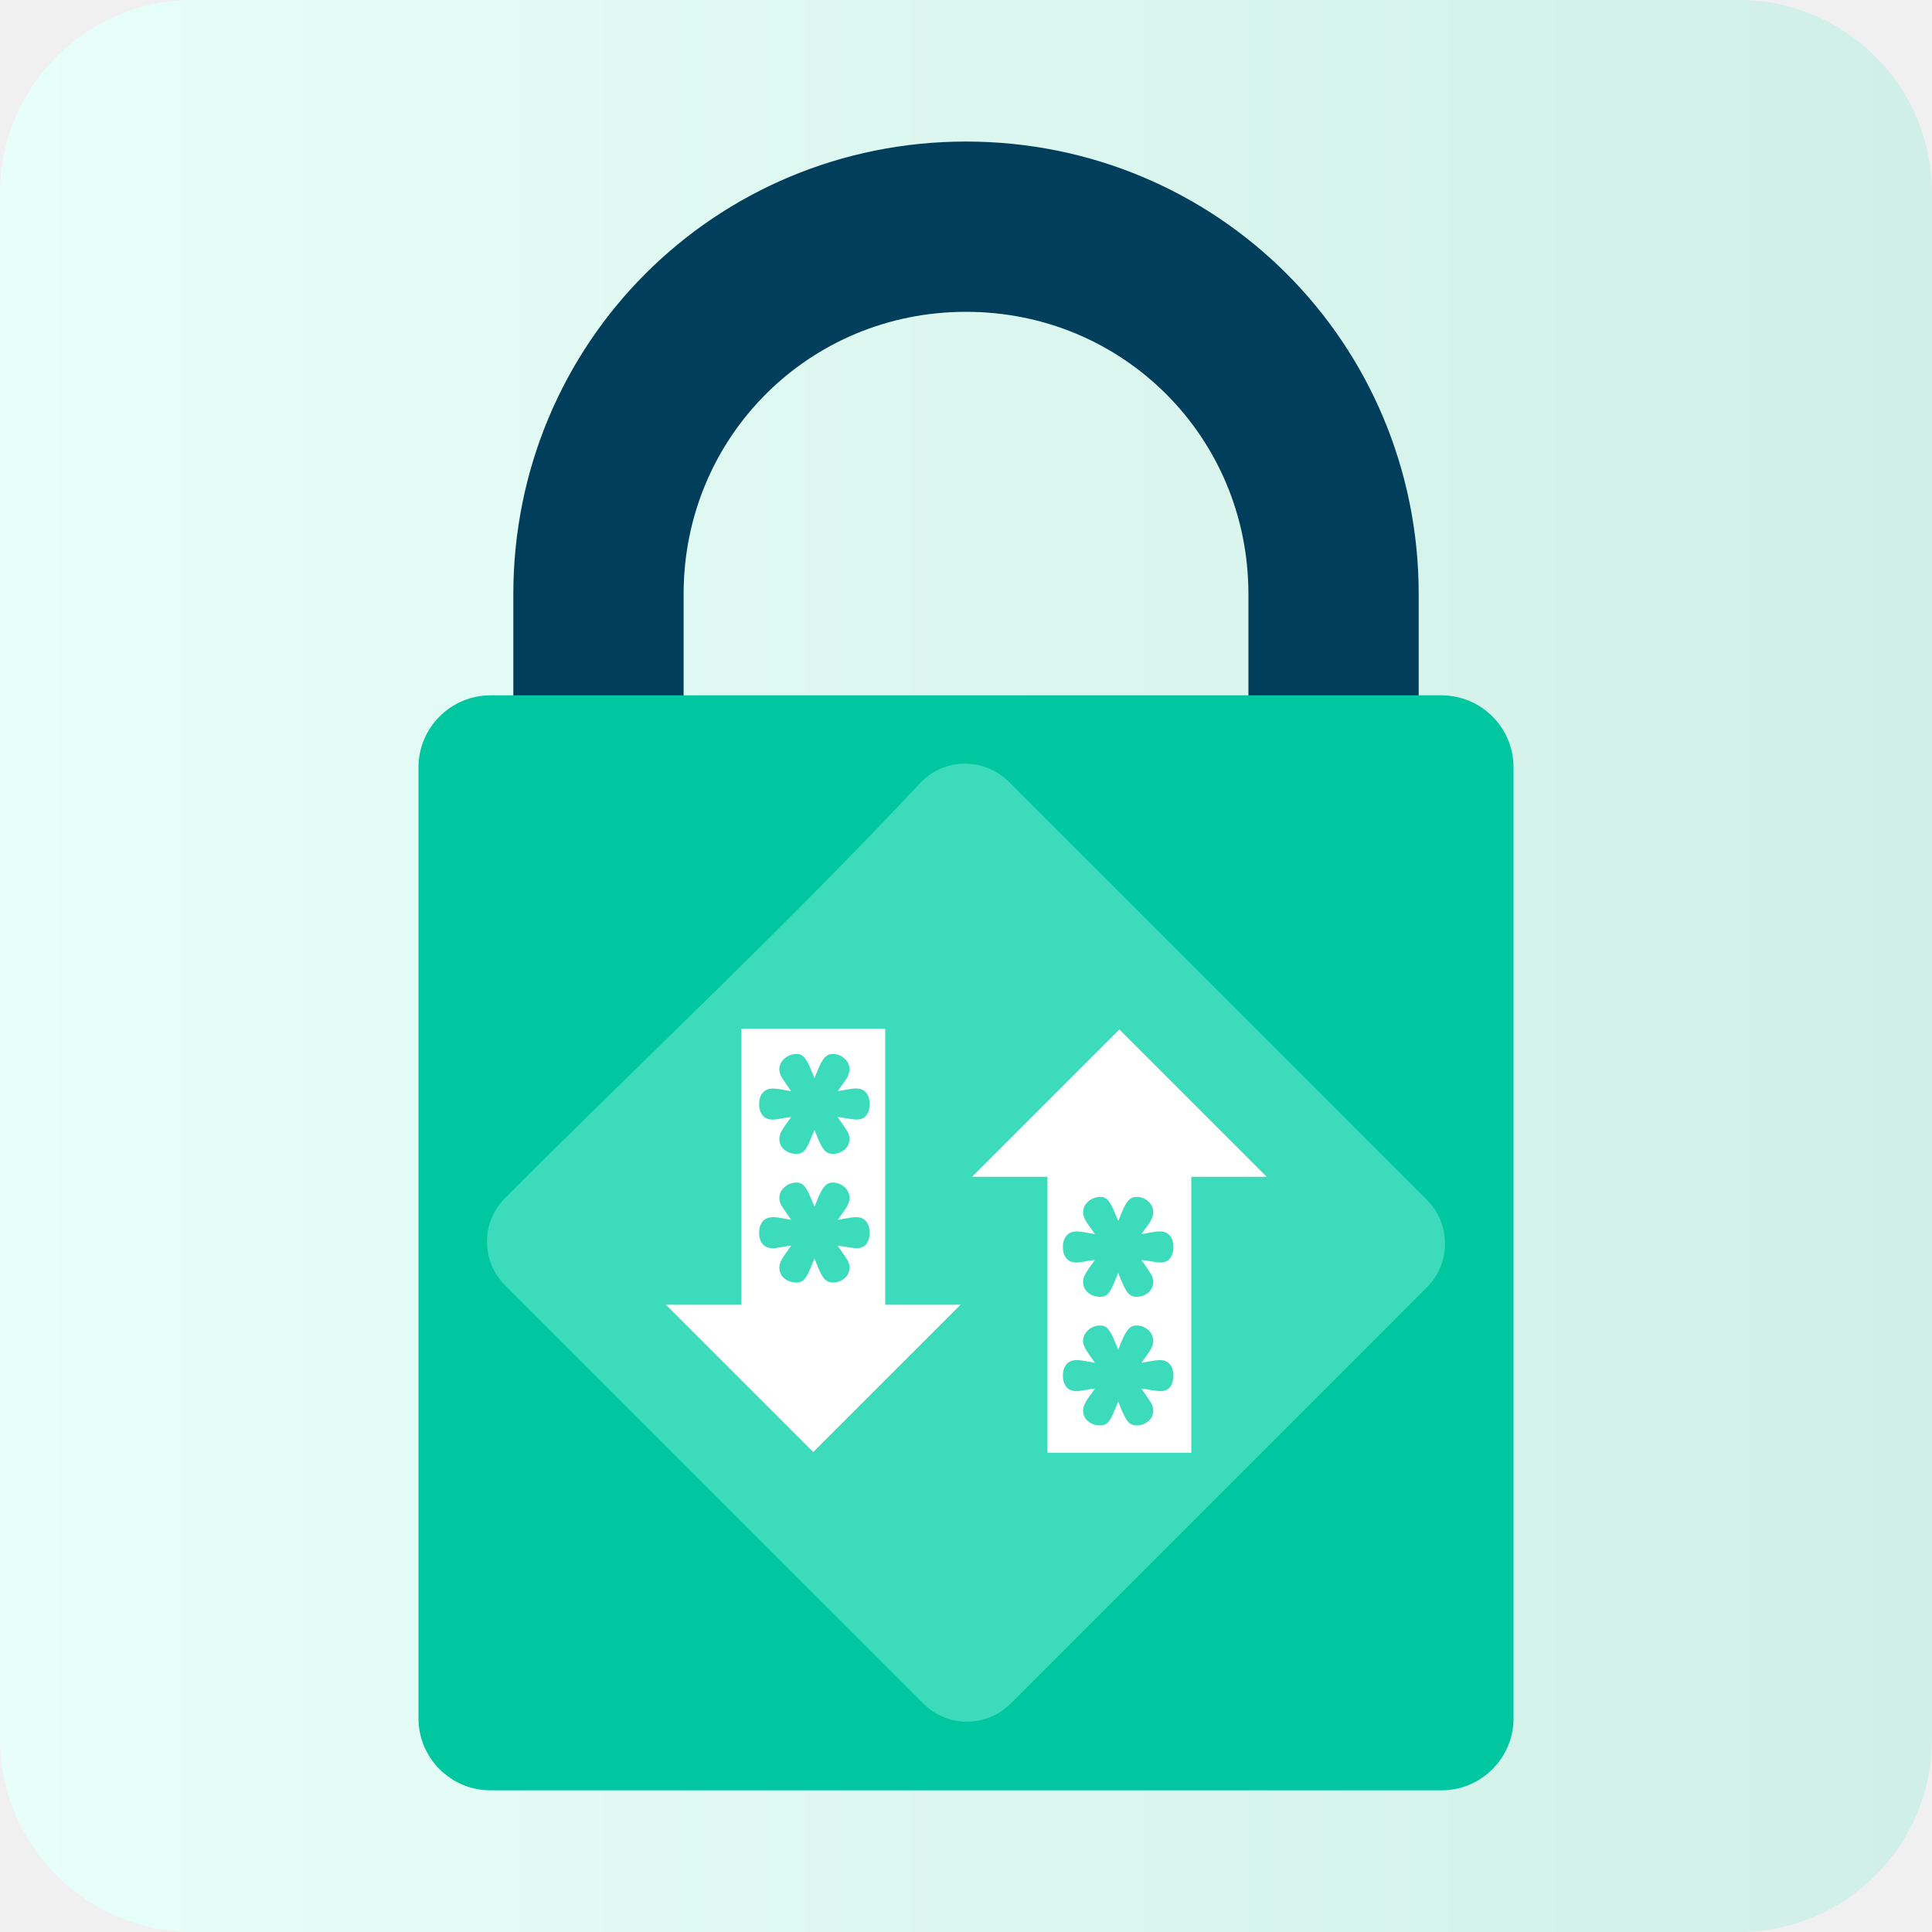
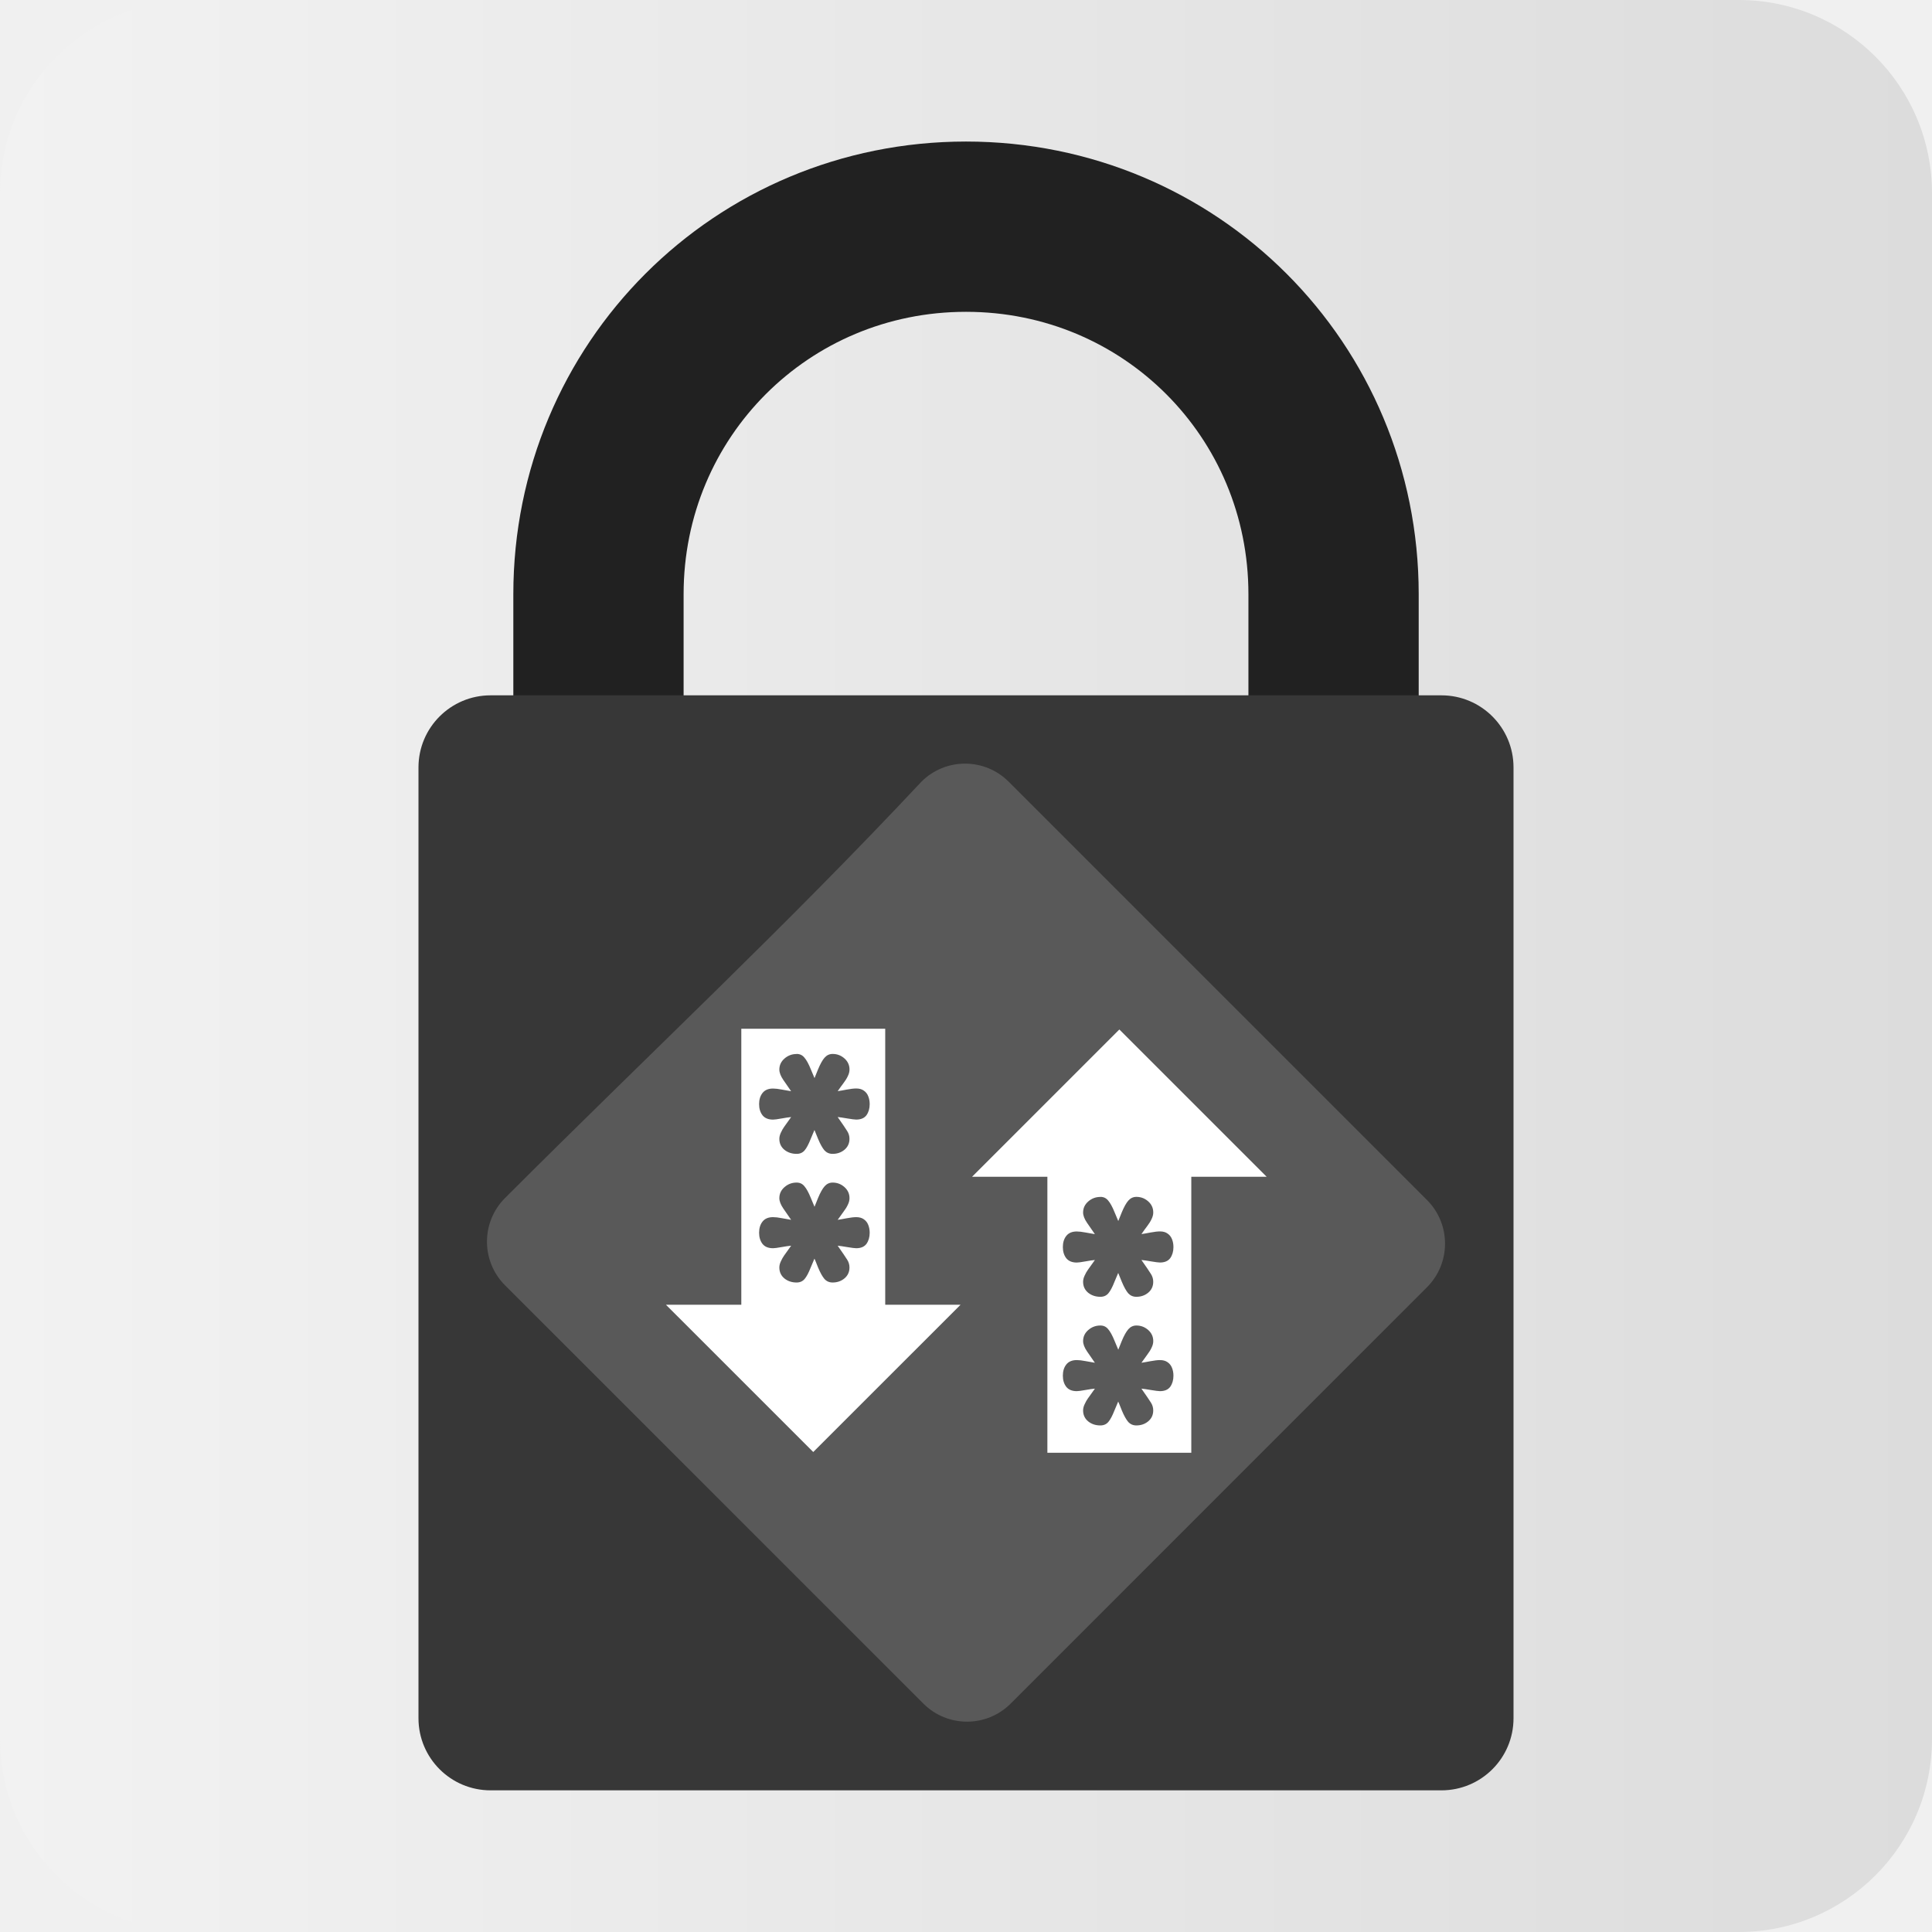
<svg xmlns="http://www.w3.org/2000/svg" width="60.691mm" height="60.691mm" version="1.1" viewBox="0 0 60.691 60.691" id="svg25">
  <defs id="defs7">
    <linearGradient id="a" x1="-3.78" x2="46.22" y1="90.679" y2="90.679" gradientTransform="matrix(1.2138,0,0,1.2138,4.588,-79.724)" gradientUnits="userSpaceOnUse">
-       <stop stop-color="#e8fff9" offset="0" id="stop2" />
-       <stop stop-color="#d0efe7" offset="1" id="stop4" />
+       <stop stop-color="#f2f2f2" offset="0" id="stop2" />
+       <stop stop-color="#dcdcdc" offset="1" id="stop4" />
    </linearGradient>
  </defs>
  <g id="g914">
    <g id="g842">
      <rect style="display:inline;fill:url(#a)" id="rect9" ry="6.069" rx="6.069" height="60.691" width="60.691" y="3.3569336e-06" x="-2.1362305e-07" />
      <g style="display:inline" id="g21" transform="translate(-29.924,-111.1071)">
-         <path style="display:inline;fill:none;stroke:#013e5b;stroke-width:5.349" id="path11" d="m 48.724,141.32 v -11.546 c 0,-6.414 5.131,-11.546 11.546,-11.546 6.414,0 11.546,5.131 11.546,11.546 v 11.546" />
-         <rect style="display:inline;fill:#00c7a0" id="rect13" ry="2.264" rx="2.264" height="34.398" width="34.399" y="132.95" x="43.07" />
+         <path style="display:inline;fill:none;stroke:#212121;stroke-width:5.349" id="path11" d="m 48.724,141.32 v -11.546 c 0,-6.414 5.131,-11.546 11.546,-11.546 6.414,0 11.546,5.131 11.546,11.546 v 11.546" />
+         <rect style="display:inline;fill:#373737" id="rect13" ry="2.264" rx="2.264" height="34.398" width="34.399" y="132.95" x="43.07" />
        <g style="display:inline" id="g19" transform="matrix(0.74137,0,0,0.74137,63.212,37.568)">
-           <path style="display:inline;fill:#3bdbbc;stroke-width:1.336" id="path17" d="m -4.009,131.55 c -0.669,0 -1.338,0.255 -1.849,0.766 -5.738,6.125 -11.376,11.375 -17.643,17.64 -1.021,1.022 -1.021,2.677 0,3.699 l 17.726,17.724 c 1.021,1.021 2.677,1.021 3.698,0 l 17.64,-17.641 c 1.021,-1.021 1.021,-2.677 0,-3.699 l -17.724,-17.723 c -0.511,-0.51 -1.18,-0.766 -1.849,-0.766 z" />
+           <path style="display:inline;fill:#595959;stroke-width:1.336" id="path17" d="m -4.009,131.55 c -0.669,0 -1.338,0.255 -1.849,0.766 -5.738,6.125 -11.376,11.375 -17.643,17.64 -1.021,1.022 -1.021,2.677 0,3.699 l 17.726,17.724 c 1.021,1.021 2.677,1.021 3.698,0 l 17.64,-17.641 c 1.021,-1.021 1.021,-2.677 0,-3.699 l -17.724,-17.723 c -0.511,-0.51 -1.18,-0.766 -1.849,-0.766 z" />
        </g>
      </g>
    </g>
    <path id="path2-3-7" d="m 20.92,40.987 h 2.367 v -8.67 h 4.521 v 8.67 h 2.366 l -4.627,4.626 z" style="display:inline;fill:#ffffff;fill-opacity:1;stroke-width:0.203" />
    <path id="path2-3" d="m 39.79,36.966 h -2.367 v 8.67 h -4.521 v -8.67 h -2.366 l 4.627,-4.626 z" style="display:inline;fill:#ffffff;fill-opacity:1;stroke-width:0.203" />
-     <path id="path17-6" d="m 25.026,33.108 c 0.1,0 0.181,0.038 0.243,0.115 0.065,0.074 0.133,0.197 0.203,0.371 0.071,0.171 0.109,0.261 0.115,0.273 0.006,-0.012 0.042,-0.103 0.11,-0.273 0.071,-0.171 0.14,-0.295 0.208,-0.371 0.068,-0.076 0.151,-0.115 0.251,-0.115 0.141,0 0.265,0.047 0.371,0.141 0.106,0.094 0.159,0.21 0.159,0.349 0,0.068 -0.018,0.137 -0.053,0.207 -0.032,0.071 -0.078,0.144 -0.137,0.221 -0.056,0.073 -0.116,0.157 -0.181,0.251 0.065,-0.009 0.159,-0.025 0.282,-0.049 0.127,-0.024 0.227,-0.035 0.3,-0.035 0.097,0 0.176,0.022 0.238,0.067 0.065,0.044 0.112,0.104 0.141,0.181 0.029,0.073 0.044,0.154 0.044,0.243 0,0.138 -0.034,0.254 -0.101,0.349 -0.068,0.091 -0.175,0.137 -0.322,0.137 -0.047,0 -0.14,-0.012 -0.278,-0.035 -0.138,-0.024 -0.24,-0.039 -0.305,-0.045 0.153,0.218 0.253,0.365 0.3,0.442 0.047,0.074 0.071,0.154 0.071,0.243 0,0.141 -0.053,0.256 -0.159,0.344 -0.103,0.085 -0.226,0.128 -0.371,0.128 -0.103,0 -0.188,-0.037 -0.256,-0.11 -0.065,-0.077 -0.131,-0.195 -0.199,-0.357 -0.065,-0.165 -0.103,-0.259 -0.115,-0.283 -0.012,0.024 -0.052,0.118 -0.119,0.283 -0.065,0.165 -0.128,0.284 -0.19,0.357 -0.062,0.073 -0.145,0.11 -0.251,0.11 -0.15,0 -0.278,-0.043 -0.384,-0.128 -0.106,-0.088 -0.159,-0.203 -0.159,-0.344 0,-0.062 0.016,-0.126 0.048,-0.194 0.032,-0.071 0.067,-0.131 0.102,-0.181 0.038,-0.05 0.112,-0.153 0.221,-0.309 -0.074,0.006 -0.175,0.021 -0.305,0.045 -0.129,0.024 -0.218,0.035 -0.265,0.035 -0.147,0 -0.258,-0.046 -0.331,-0.137 -0.071,-0.094 -0.106,-0.21 -0.106,-0.349 0,-0.141 0.035,-0.257 0.106,-0.349 0.073,-0.094 0.184,-0.141 0.331,-0.141 0.074,0 0.163,0.011 0.269,0.031 0.106,0.021 0.206,0.038 0.3,0.053 -0.082,-0.118 -0.165,-0.237 -0.247,-0.357 -0.082,-0.121 -0.123,-0.228 -0.123,-0.322 0,-0.138 0.054,-0.254 0.163,-0.349 0.109,-0.094 0.235,-0.141 0.379,-0.141 z m 0,4.041 c 0.1,0 0.181,0.038 0.243,0.115 0.065,0.074 0.133,0.197 0.203,0.371 0.071,0.171 0.109,0.262 0.115,0.274 0.006,-0.012 0.042,-0.103 0.11,-0.274 0.071,-0.171 0.14,-0.294 0.208,-0.371 0.068,-0.076 0.151,-0.115 0.251,-0.115 0.141,0 0.265,0.047 0.371,0.141 0.106,0.094 0.159,0.21 0.159,0.349 0,0.068 -0.018,0.137 -0.053,0.207 -0.032,0.07 -0.078,0.144 -0.137,0.221 -0.056,0.074 -0.116,0.158 -0.181,0.252 0.065,-0.009 0.159,-0.025 0.282,-0.049 0.127,-0.024 0.227,-0.035 0.3,-0.035 0.097,0 0.176,0.022 0.238,0.066 0.065,0.044 0.112,0.105 0.141,0.181 0.029,0.074 0.044,0.154 0.044,0.243 0,0.138 -0.034,0.254 -0.101,0.349 -0.068,0.091 -0.175,0.137 -0.322,0.137 -0.047,0 -0.14,-0.012 -0.278,-0.035 -0.138,-0.024 -0.24,-0.038 -0.305,-0.044 0.153,0.218 0.253,0.365 0.3,0.441 0.047,0.074 0.071,0.155 0.071,0.243 0,0.141 -0.053,0.256 -0.159,0.344 -0.103,0.085 -0.226,0.128 -0.371,0.128 -0.103,0 -0.188,-0.037 -0.256,-0.111 -0.065,-0.076 -0.131,-0.196 -0.199,-0.357 -0.065,-0.165 -0.103,-0.259 -0.115,-0.282 -0.012,0.024 -0.052,0.118 -0.119,0.282 -0.065,0.165 -0.128,0.284 -0.19,0.357 -0.062,0.073 -0.145,0.111 -0.251,0.111 -0.15,0 -0.278,-0.042 -0.384,-0.128 -0.106,-0.088 -0.159,-0.203 -0.159,-0.344 0,-0.062 0.016,-0.127 0.048,-0.194 0.032,-0.071 0.067,-0.131 0.102,-0.181 0.038,-0.05 0.112,-0.153 0.221,-0.309 -0.074,0.006 -0.175,0.021 -0.305,0.044 -0.129,0.024 -0.218,0.035 -0.265,0.035 -0.147,0 -0.258,-0.045 -0.331,-0.137 -0.071,-0.094 -0.106,-0.21 -0.106,-0.349 0,-0.141 0.035,-0.257 0.106,-0.349 0.073,-0.094 0.184,-0.141 0.331,-0.141 0.074,0 0.163,0.01 0.269,0.031 0.106,0.02 0.206,0.038 0.3,0.053 -0.082,-0.118 -0.165,-0.237 -0.247,-0.358 -0.082,-0.121 -0.123,-0.228 -0.123,-0.322 0,-0.138 0.054,-0.254 0.163,-0.349 0.109,-0.094 0.235,-0.141 0.379,-0.141 z" style="display:inline;fill:#3bdbbc;fill-opacity:1;stroke-width:0.99" />
-     <path id="path17-6-5" d="m 34.568,37.598 c 0.1,0 0.181,0.038 0.243,0.115 0.065,0.074 0.133,0.197 0.203,0.371 0.071,0.171 0.109,0.261 0.115,0.273 0.006,-0.012 0.042,-0.103 0.11,-0.273 0.071,-0.171 0.14,-0.295 0.208,-0.371 0.068,-0.076 0.151,-0.115 0.251,-0.115 0.141,0 0.265,0.047 0.371,0.141 0.106,0.094 0.159,0.21 0.159,0.349 0,0.068 -0.018,0.137 -0.053,0.207 -0.032,0.071 -0.078,0.144 -0.137,0.221 -0.056,0.073 -0.116,0.157 -0.181,0.251 0.065,-0.009 0.159,-0.025 0.282,-0.049 0.127,-0.024 0.227,-0.035 0.3,-0.035 0.097,0 0.176,0.022 0.238,0.067 0.065,0.044 0.112,0.104 0.141,0.181 0.029,0.073 0.044,0.154 0.044,0.243 0,0.138 -0.034,0.254 -0.101,0.349 -0.068,0.091 -0.175,0.137 -0.322,0.137 -0.047,0 -0.14,-0.012 -0.278,-0.035 -0.138,-0.024 -0.24,-0.039 -0.305,-0.045 0.153,0.218 0.253,0.365 0.3,0.442 0.047,0.074 0.071,0.154 0.071,0.243 0,0.141 -0.053,0.256 -0.159,0.344 -0.103,0.085 -0.226,0.128 -0.371,0.128 -0.103,0 -0.188,-0.037 -0.256,-0.11 -0.065,-0.077 -0.131,-0.195 -0.199,-0.357 -0.065,-0.165 -0.103,-0.259 -0.115,-0.283 -0.012,0.024 -0.052,0.118 -0.119,0.283 -0.065,0.165 -0.128,0.284 -0.19,0.357 -0.062,0.073 -0.145,0.11 -0.251,0.11 -0.15,0 -0.278,-0.043 -0.384,-0.128 -0.106,-0.088 -0.159,-0.203 -0.159,-0.344 0,-0.062 0.016,-0.126 0.048,-0.194 0.032,-0.071 0.067,-0.131 0.102,-0.181 0.038,-0.05 0.112,-0.153 0.221,-0.309 -0.074,0.006 -0.175,0.021 -0.305,0.045 -0.129,0.024 -0.218,0.035 -0.265,0.035 -0.147,0 -0.258,-0.046 -0.331,-0.137 -0.071,-0.094 -0.106,-0.21 -0.106,-0.349 0,-0.141 0.035,-0.257 0.106,-0.349 0.073,-0.094 0.184,-0.141 0.331,-0.141 0.074,0 0.163,0.011 0.269,0.031 0.106,0.021 0.206,0.038 0.3,0.053 -0.082,-0.118 -0.165,-0.237 -0.247,-0.357 -0.082,-0.121 -0.123,-0.228 -0.123,-0.322 0,-0.138 0.054,-0.254 0.163,-0.349 0.109,-0.094 0.235,-0.141 0.379,-0.141 z m 0,4.041 c 0.1,0 0.181,0.038 0.243,0.115 0.065,0.074 0.133,0.197 0.203,0.371 0.071,0.171 0.109,0.262 0.115,0.274 0.006,-0.012 0.042,-0.103 0.11,-0.274 0.071,-0.171 0.14,-0.294 0.208,-0.371 0.068,-0.076 0.151,-0.115 0.251,-0.115 0.141,0 0.265,0.047 0.371,0.141 0.106,0.094 0.159,0.21 0.159,0.349 0,0.068 -0.018,0.137 -0.053,0.207 -0.032,0.07 -0.078,0.144 -0.137,0.221 -0.056,0.074 -0.116,0.158 -0.181,0.252 0.065,-0.009 0.159,-0.025 0.282,-0.049 0.127,-0.024 0.227,-0.035 0.3,-0.035 0.097,0 0.176,0.022 0.238,0.066 0.065,0.044 0.112,0.105 0.141,0.181 0.029,0.074 0.044,0.154 0.044,0.243 0,0.138 -0.034,0.254 -0.101,0.349 -0.068,0.091 -0.175,0.137 -0.322,0.137 -0.047,0 -0.14,-0.012 -0.278,-0.035 -0.138,-0.024 -0.24,-0.038 -0.305,-0.044 0.153,0.218 0.253,0.365 0.3,0.441 0.047,0.074 0.071,0.155 0.071,0.243 0,0.141 -0.053,0.256 -0.159,0.344 -0.103,0.085 -0.226,0.128 -0.371,0.128 -0.103,0 -0.188,-0.037 -0.256,-0.111 -0.065,-0.076 -0.131,-0.196 -0.199,-0.357 -0.065,-0.165 -0.103,-0.259 -0.115,-0.282 -0.012,0.024 -0.052,0.118 -0.119,0.282 -0.065,0.165 -0.128,0.284 -0.19,0.357 -0.062,0.073 -0.145,0.111 -0.251,0.111 -0.15,0 -0.278,-0.042 -0.384,-0.128 -0.106,-0.088 -0.159,-0.203 -0.159,-0.344 0,-0.062 0.016,-0.127 0.048,-0.194 0.032,-0.071 0.067,-0.131 0.102,-0.181 0.038,-0.05 0.112,-0.153 0.221,-0.309 -0.074,0.006 -0.175,0.021 -0.305,0.044 -0.129,0.024 -0.218,0.035 -0.265,0.035 -0.147,0 -0.258,-0.045 -0.331,-0.137 -0.071,-0.094 -0.106,-0.21 -0.106,-0.349 0,-0.141 0.035,-0.257 0.106,-0.349 0.073,-0.094 0.184,-0.141 0.331,-0.141 0.074,0 0.163,0.01 0.269,0.031 0.106,0.02 0.206,0.038 0.3,0.053 -0.082,-0.118 -0.165,-0.237 -0.247,-0.358 -0.082,-0.121 -0.123,-0.228 -0.123,-0.322 0,-0.138 0.054,-0.254 0.163,-0.349 0.109,-0.094 0.235,-0.141 0.379,-0.141 z" style="display:inline;fill:#3bdbbc;fill-opacity:1;stroke-width:0.99" />
+     <path id="path17-6" d="m 25.026,33.108 c 0.1,0 0.181,0.038 0.243,0.115 0.065,0.074 0.133,0.197 0.203,0.371 0.071,0.171 0.109,0.261 0.115,0.273 0.006,-0.012 0.042,-0.103 0.11,-0.273 0.071,-0.171 0.14,-0.295 0.208,-0.371 0.068,-0.076 0.151,-0.115 0.251,-0.115 0.141,0 0.265,0.047 0.371,0.141 0.106,0.094 0.159,0.21 0.159,0.349 0,0.068 -0.018,0.137 -0.053,0.207 -0.032,0.071 -0.078,0.144 -0.137,0.221 -0.056,0.073 -0.116,0.157 -0.181,0.251 0.065,-0.009 0.159,-0.025 0.282,-0.049 0.127,-0.024 0.227,-0.035 0.3,-0.035 0.097,0 0.176,0.022 0.238,0.067 0.065,0.044 0.112,0.104 0.141,0.181 0.029,0.073 0.044,0.154 0.044,0.243 0,0.138 -0.034,0.254 -0.101,0.349 -0.068,0.091 -0.175,0.137 -0.322,0.137 -0.047,0 -0.14,-0.012 -0.278,-0.035 -0.138,-0.024 -0.24,-0.039 -0.305,-0.045 0.153,0.218 0.253,0.365 0.3,0.442 0.047,0.074 0.071,0.154 0.071,0.243 0,0.141 -0.053,0.256 -0.159,0.344 -0.103,0.085 -0.226,0.128 -0.371,0.128 -0.103,0 -0.188,-0.037 -0.256,-0.11 -0.065,-0.077 -0.131,-0.195 -0.199,-0.357 -0.065,-0.165 -0.103,-0.259 -0.115,-0.283 -0.012,0.024 -0.052,0.118 -0.119,0.283 -0.065,0.165 -0.128,0.284 -0.19,0.357 -0.062,0.073 -0.145,0.11 -0.251,0.11 -0.15,0 -0.278,-0.043 -0.384,-0.128 -0.106,-0.088 -0.159,-0.203 -0.159,-0.344 0,-0.062 0.016,-0.126 0.048,-0.194 0.032,-0.071 0.067,-0.131 0.102,-0.181 0.038,-0.05 0.112,-0.153 0.221,-0.309 -0.074,0.006 -0.175,0.021 -0.305,0.045 -0.129,0.024 -0.218,0.035 -0.265,0.035 -0.147,0 -0.258,-0.046 -0.331,-0.137 -0.071,-0.094 -0.106,-0.21 -0.106,-0.349 0,-0.141 0.035,-0.257 0.106,-0.349 0.073,-0.094 0.184,-0.141 0.331,-0.141 0.074,0 0.163,0.011 0.269,0.031 0.106,0.021 0.206,0.038 0.3,0.053 -0.082,-0.118 -0.165,-0.237 -0.247,-0.357 -0.082,-0.121 -0.123,-0.228 -0.123,-0.322 0,-0.138 0.054,-0.254 0.163,-0.349 0.109,-0.094 0.235,-0.141 0.379,-0.141 z m 0,4.041 c 0.1,0 0.181,0.038 0.243,0.115 0.065,0.074 0.133,0.197 0.203,0.371 0.071,0.171 0.109,0.262 0.115,0.274 0.006,-0.012 0.042,-0.103 0.11,-0.274 0.071,-0.171 0.14,-0.294 0.208,-0.371 0.068,-0.076 0.151,-0.115 0.251,-0.115 0.141,0 0.265,0.047 0.371,0.141 0.106,0.094 0.159,0.21 0.159,0.349 0,0.068 -0.018,0.137 -0.053,0.207 -0.032,0.07 -0.078,0.144 -0.137,0.221 -0.056,0.074 -0.116,0.158 -0.181,0.252 0.065,-0.009 0.159,-0.025 0.282,-0.049 0.127,-0.024 0.227,-0.035 0.3,-0.035 0.097,0 0.176,0.022 0.238,0.066 0.065,0.044 0.112,0.105 0.141,0.181 0.029,0.074 0.044,0.154 0.044,0.243 0,0.138 -0.034,0.254 -0.101,0.349 -0.068,0.091 -0.175,0.137 -0.322,0.137 -0.047,0 -0.14,-0.012 -0.278,-0.035 -0.138,-0.024 -0.24,-0.038 -0.305,-0.044 0.153,0.218 0.253,0.365 0.3,0.441 0.047,0.074 0.071,0.155 0.071,0.243 0,0.141 -0.053,0.256 -0.159,0.344 -0.103,0.085 -0.226,0.128 -0.371,0.128 -0.103,0 -0.188,-0.037 -0.256,-0.111 -0.065,-0.076 -0.131,-0.196 -0.199,-0.357 -0.065,-0.165 -0.103,-0.259 -0.115,-0.282 -0.012,0.024 -0.052,0.118 -0.119,0.282 -0.065,0.165 -0.128,0.284 -0.19,0.357 -0.062,0.073 -0.145,0.111 -0.251,0.111 -0.15,0 -0.278,-0.042 -0.384,-0.128 -0.106,-0.088 -0.159,-0.203 -0.159,-0.344 0,-0.062 0.016,-0.127 0.048,-0.194 0.032,-0.071 0.067,-0.131 0.102,-0.181 0.038,-0.05 0.112,-0.153 0.221,-0.309 -0.074,0.006 -0.175,0.021 -0.305,0.044 -0.129,0.024 -0.218,0.035 -0.265,0.035 -0.147,0 -0.258,-0.045 -0.331,-0.137 -0.071,-0.094 -0.106,-0.21 -0.106,-0.349 0,-0.141 0.035,-0.257 0.106,-0.349 0.073,-0.094 0.184,-0.141 0.331,-0.141 0.074,0 0.163,0.01 0.269,0.031 0.106,0.02 0.206,0.038 0.3,0.053 -0.082,-0.118 -0.165,-0.237 -0.247,-0.358 -0.082,-0.121 -0.123,-0.228 -0.123,-0.322 0,-0.138 0.054,-0.254 0.163,-0.349 0.109,-0.094 0.235,-0.141 0.379,-0.141 z" style="display:inline;fill:#595959;fill-opacity:1;stroke-width:0.99" />
+     <path id="path17-6-5" d="m 34.568,37.598 c 0.1,0 0.181,0.038 0.243,0.115 0.065,0.074 0.133,0.197 0.203,0.371 0.071,0.171 0.109,0.261 0.115,0.273 0.006,-0.012 0.042,-0.103 0.11,-0.273 0.071,-0.171 0.14,-0.295 0.208,-0.371 0.068,-0.076 0.151,-0.115 0.251,-0.115 0.141,0 0.265,0.047 0.371,0.141 0.106,0.094 0.159,0.21 0.159,0.349 0,0.068 -0.018,0.137 -0.053,0.207 -0.032,0.071 -0.078,0.144 -0.137,0.221 -0.056,0.073 -0.116,0.157 -0.181,0.251 0.065,-0.009 0.159,-0.025 0.282,-0.049 0.127,-0.024 0.227,-0.035 0.3,-0.035 0.097,0 0.176,0.022 0.238,0.067 0.065,0.044 0.112,0.104 0.141,0.181 0.029,0.073 0.044,0.154 0.044,0.243 0,0.138 -0.034,0.254 -0.101,0.349 -0.068,0.091 -0.175,0.137 -0.322,0.137 -0.047,0 -0.14,-0.012 -0.278,-0.035 -0.138,-0.024 -0.24,-0.039 -0.305,-0.045 0.153,0.218 0.253,0.365 0.3,0.442 0.047,0.074 0.071,0.154 0.071,0.243 0,0.141 -0.053,0.256 -0.159,0.344 -0.103,0.085 -0.226,0.128 -0.371,0.128 -0.103,0 -0.188,-0.037 -0.256,-0.11 -0.065,-0.077 -0.131,-0.195 -0.199,-0.357 -0.065,-0.165 -0.103,-0.259 -0.115,-0.283 -0.012,0.024 -0.052,0.118 -0.119,0.283 -0.065,0.165 -0.128,0.284 -0.19,0.357 -0.062,0.073 -0.145,0.11 -0.251,0.11 -0.15,0 -0.278,-0.043 -0.384,-0.128 -0.106,-0.088 -0.159,-0.203 -0.159,-0.344 0,-0.062 0.016,-0.126 0.048,-0.194 0.032,-0.071 0.067,-0.131 0.102,-0.181 0.038,-0.05 0.112,-0.153 0.221,-0.309 -0.074,0.006 -0.175,0.021 -0.305,0.045 -0.129,0.024 -0.218,0.035 -0.265,0.035 -0.147,0 -0.258,-0.046 -0.331,-0.137 -0.071,-0.094 -0.106,-0.21 -0.106,-0.349 0,-0.141 0.035,-0.257 0.106,-0.349 0.073,-0.094 0.184,-0.141 0.331,-0.141 0.074,0 0.163,0.011 0.269,0.031 0.106,0.021 0.206,0.038 0.3,0.053 -0.082,-0.118 -0.165,-0.237 -0.247,-0.357 -0.082,-0.121 -0.123,-0.228 -0.123,-0.322 0,-0.138 0.054,-0.254 0.163,-0.349 0.109,-0.094 0.235,-0.141 0.379,-0.141 z m 0,4.041 c 0.1,0 0.181,0.038 0.243,0.115 0.065,0.074 0.133,0.197 0.203,0.371 0.071,0.171 0.109,0.262 0.115,0.274 0.006,-0.012 0.042,-0.103 0.11,-0.274 0.071,-0.171 0.14,-0.294 0.208,-0.371 0.068,-0.076 0.151,-0.115 0.251,-0.115 0.141,0 0.265,0.047 0.371,0.141 0.106,0.094 0.159,0.21 0.159,0.349 0,0.068 -0.018,0.137 -0.053,0.207 -0.032,0.07 -0.078,0.144 -0.137,0.221 -0.056,0.074 -0.116,0.158 -0.181,0.252 0.065,-0.009 0.159,-0.025 0.282,-0.049 0.127,-0.024 0.227,-0.035 0.3,-0.035 0.097,0 0.176,0.022 0.238,0.066 0.065,0.044 0.112,0.105 0.141,0.181 0.029,0.074 0.044,0.154 0.044,0.243 0,0.138 -0.034,0.254 -0.101,0.349 -0.068,0.091 -0.175,0.137 -0.322,0.137 -0.047,0 -0.14,-0.012 -0.278,-0.035 -0.138,-0.024 -0.24,-0.038 -0.305,-0.044 0.153,0.218 0.253,0.365 0.3,0.441 0.047,0.074 0.071,0.155 0.071,0.243 0,0.141 -0.053,0.256 -0.159,0.344 -0.103,0.085 -0.226,0.128 -0.371,0.128 -0.103,0 -0.188,-0.037 -0.256,-0.111 -0.065,-0.076 -0.131,-0.196 -0.199,-0.357 -0.065,-0.165 -0.103,-0.259 -0.115,-0.282 -0.012,0.024 -0.052,0.118 -0.119,0.282 -0.065,0.165 -0.128,0.284 -0.19,0.357 -0.062,0.073 -0.145,0.111 -0.251,0.111 -0.15,0 -0.278,-0.042 -0.384,-0.128 -0.106,-0.088 -0.159,-0.203 -0.159,-0.344 0,-0.062 0.016,-0.127 0.048,-0.194 0.032,-0.071 0.067,-0.131 0.102,-0.181 0.038,-0.05 0.112,-0.153 0.221,-0.309 -0.074,0.006 -0.175,0.021 -0.305,0.044 -0.129,0.024 -0.218,0.035 -0.265,0.035 -0.147,0 -0.258,-0.045 -0.331,-0.137 -0.071,-0.094 -0.106,-0.21 -0.106,-0.349 0,-0.141 0.035,-0.257 0.106,-0.349 0.073,-0.094 0.184,-0.141 0.331,-0.141 0.074,0 0.163,0.01 0.269,0.031 0.106,0.02 0.206,0.038 0.3,0.053 -0.082,-0.118 -0.165,-0.237 -0.247,-0.358 -0.082,-0.121 -0.123,-0.228 -0.123,-0.322 0,-0.138 0.054,-0.254 0.163,-0.349 0.109,-0.094 0.235,-0.141 0.379,-0.141 z" style="display:inline;fill:#595959;fill-opacity:1;stroke-width:0.99" />
  </g>
</svg>
